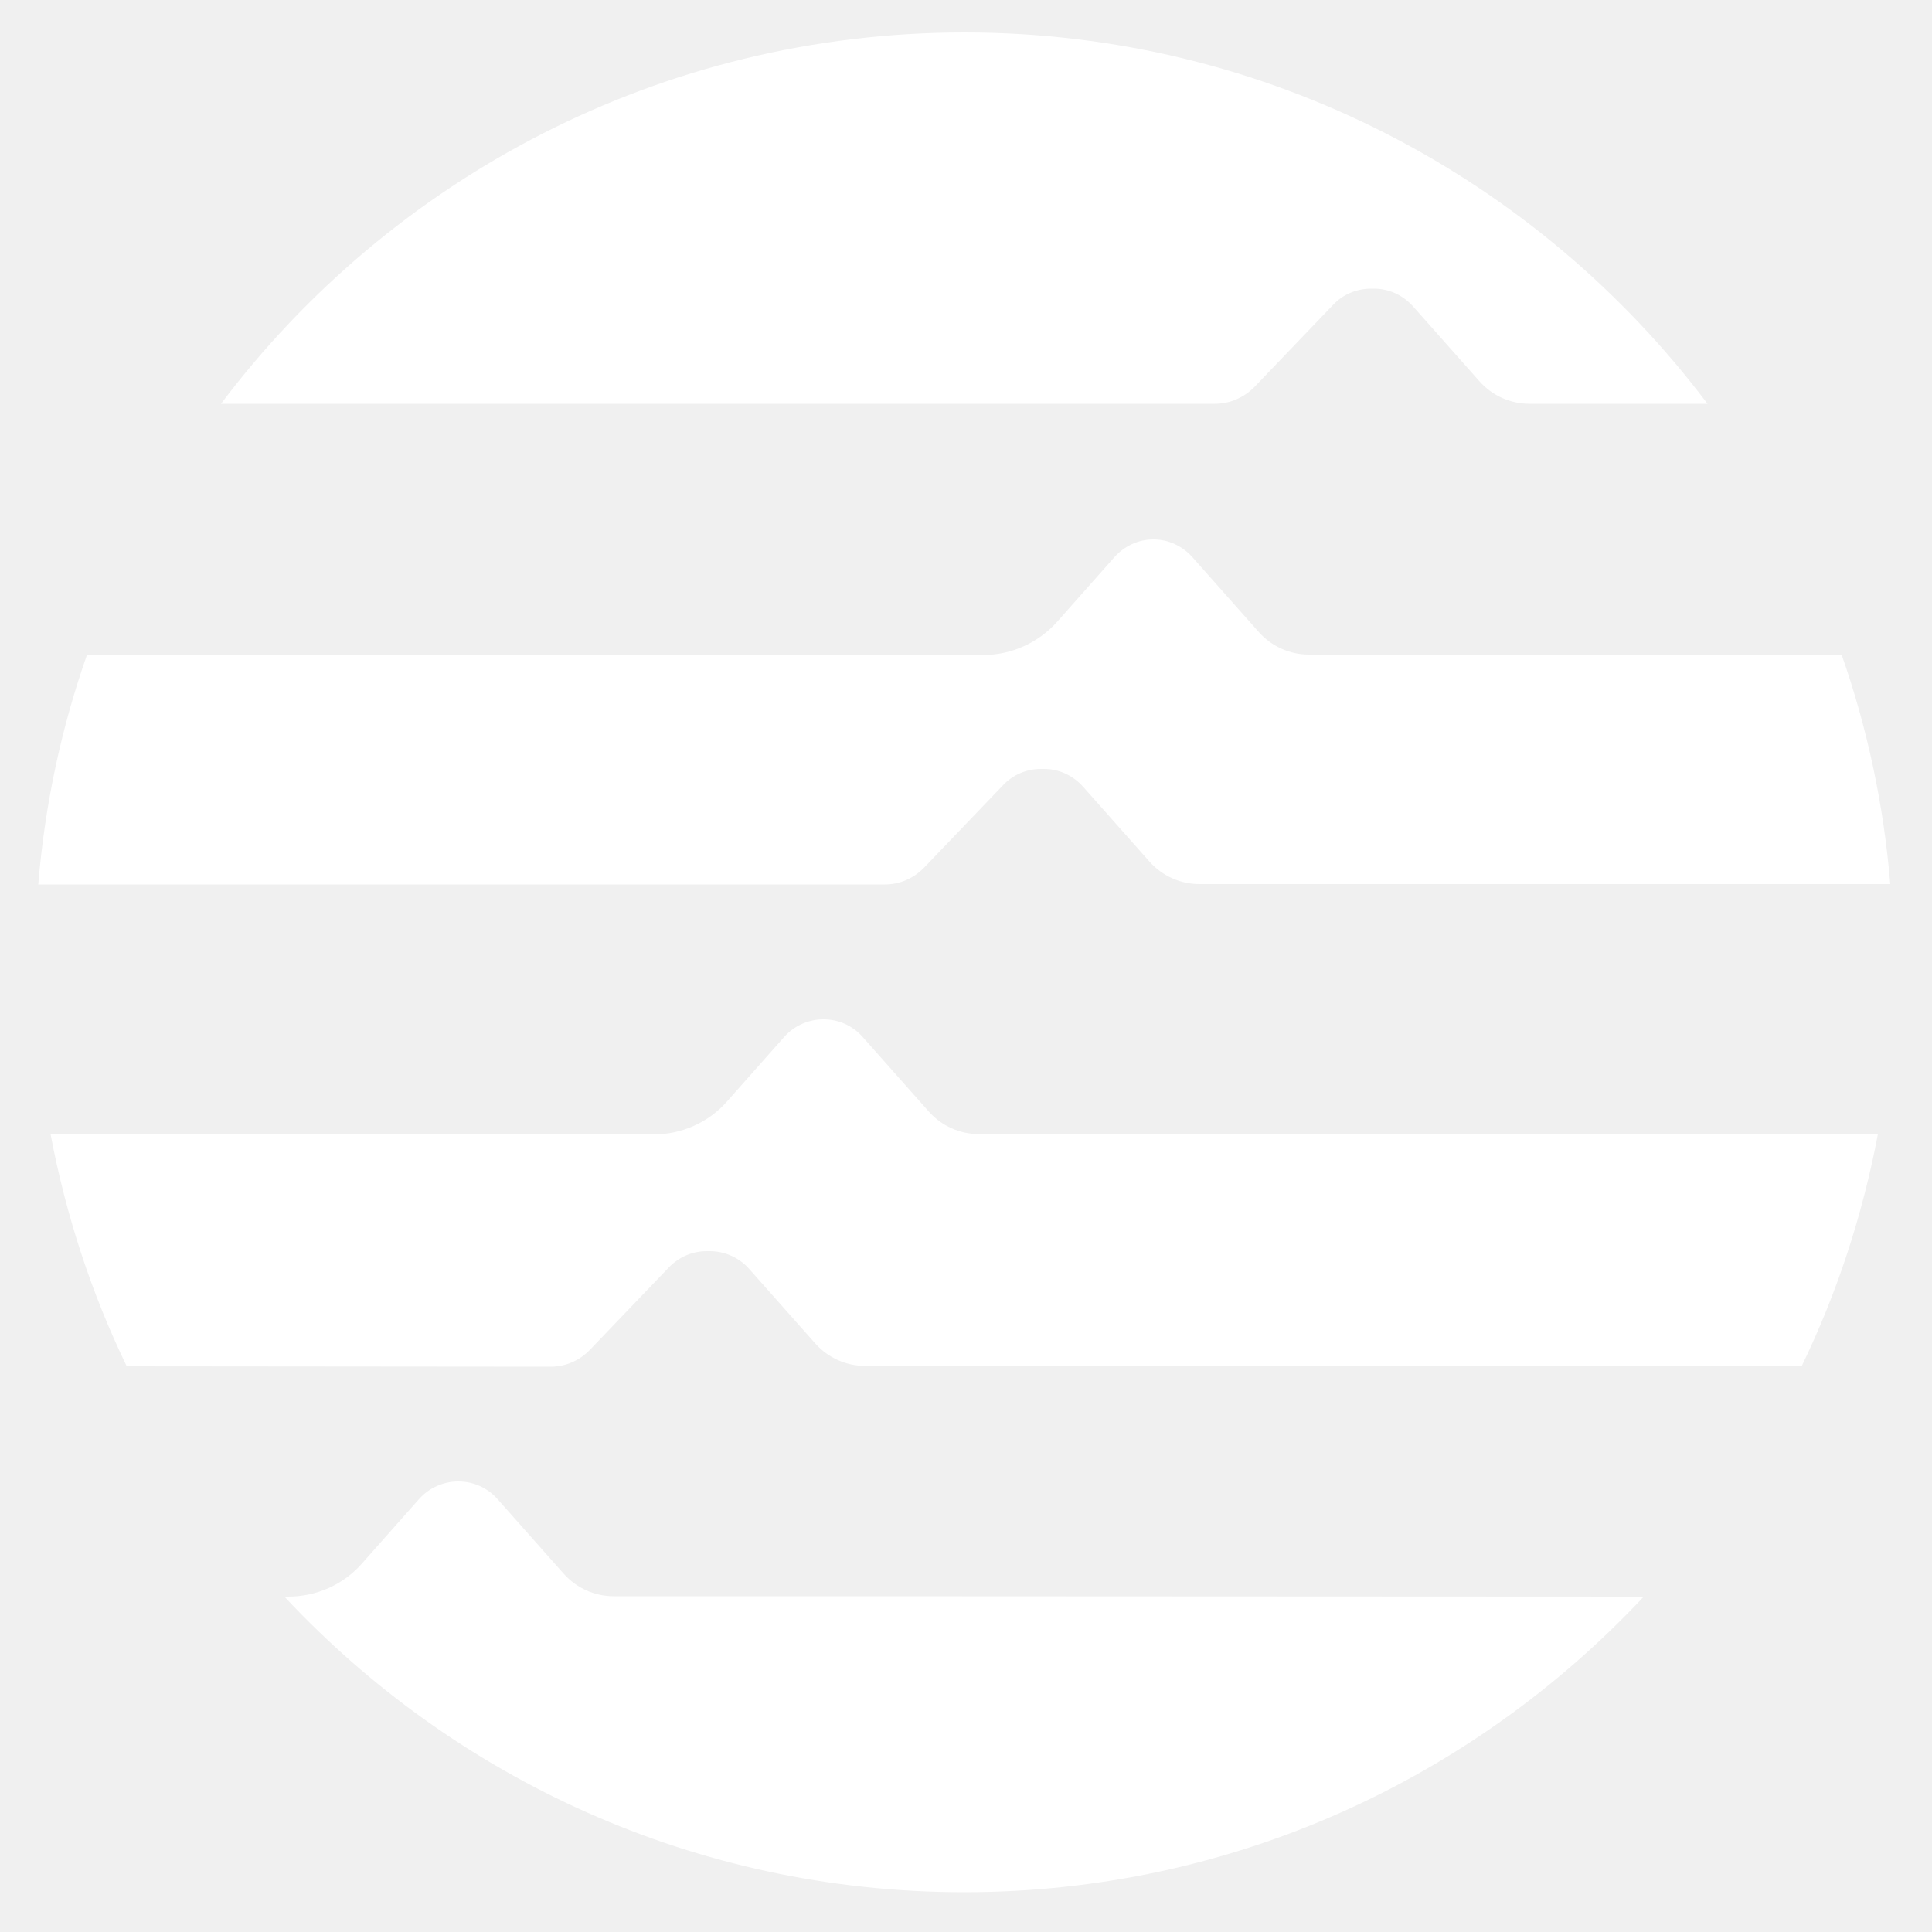
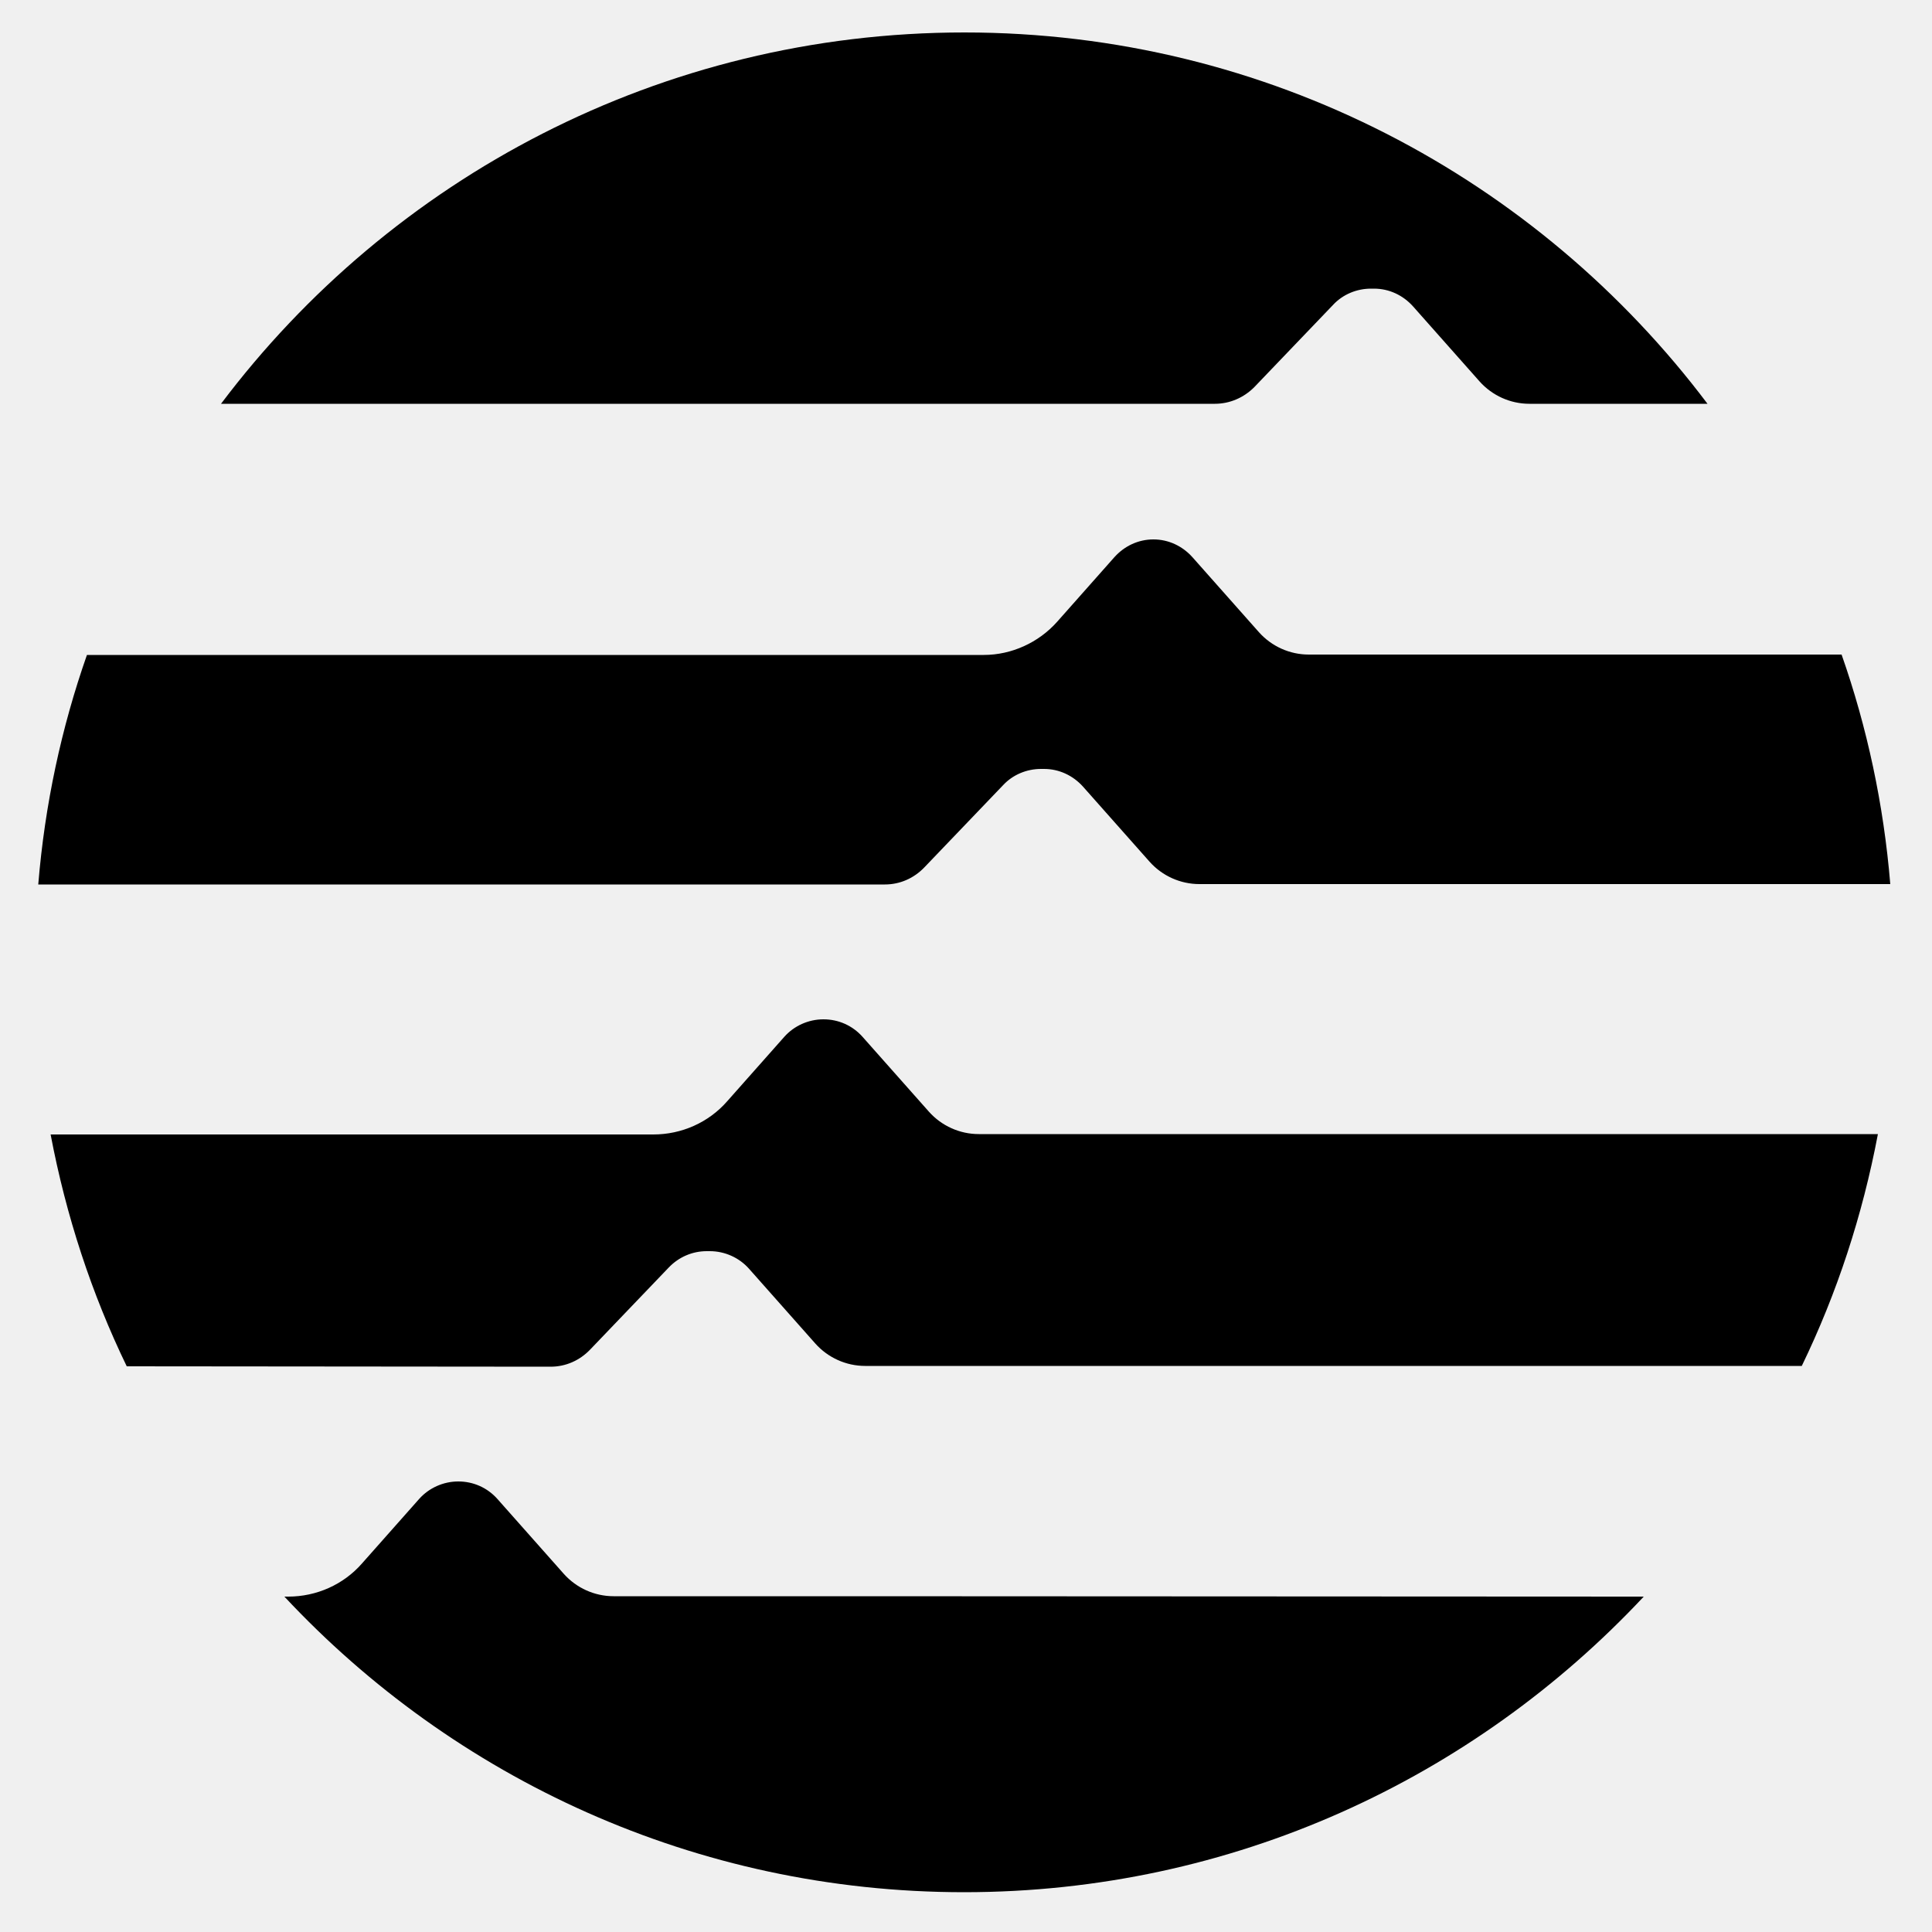
<svg xmlns="http://www.w3.org/2000/svg" width="500" height="500" viewBox="0 0 500 500" fill="none">
-   <path d="M381.1 169.4H338.7C333.8 169.4 329.1 167.3 325.8 163.6L308.6 144.2C306 141.3 302.4 139.6 298.5 139.6C294.6 139.6 291 141.3 288.4 144.2L273.6 160.9C268.8 166.3 261.8 169.5 254.6 169.5H22.5C15.9 188.3 11.6 208.2 9.9 228.9H229C232.9 228.9 236.5 227.3 239.2 224.5L259.6 203.2C262.1 200.5 265.7 199 269.4 199H270.2C274.1 199 277.7 200.7 280.3 203.6L297.5 223C300.8 226.7 305.5 228.8 310.4 228.8H489.2C487.5 208.2 483.2 188.2 476.6 169.4H381.1Z" fill="white" />
-   <path d="M142.5 353.7C146.4 353.7 150 352.1 152.7 349.3L173.1 328C175.7 325.3 179.2 323.8 182.9 323.8H183.7C187.6 323.8 191.3 325.5 193.8 328.3L211 347.7C214.3 351.4 219 353.5 223.9 353.5H466.3C475.4 334.7 482 314.6 486 293.5H253.3C248.4 293.5 243.7 291.4 240.4 287.7L223.2 268.3C220.6 265.4 217 263.8 213.1 263.8C209.2 263.8 205.5 265.5 203 268.3L188.2 285C183.4 290.5 176.4 293.6 169.1 293.6H13.1C17.1 314.7 23.7 334.8 32.8 353.6L142.5 353.7Z" fill="white" />
-   <path d="M314.4 104.5C318.3 104.5 321.9 102.9 324.6 100.2L345 78.9C347.5 76.2 351.1 74.7 354.8 74.7H355.6C359.5 74.7 363.1 76.4 365.7 79.3L382.9 98.7C386.2 102.4 390.9 104.5 395.8 104.5H441.9C398 46.2 328.2 8.4 249.6 8.4C171 8.4 101.1 46.2 57.2 104.5H314.4Z" fill="white" />
-   <path d="M221.8 413.1H158.8C153.9 413.1 149.2 411 145.9 407.3L128.7 387.9C126.1 385 122.5 383.4 118.6 383.4C114.7 383.4 111 385.1 108.5 387.9L93.7 404.6C88.9 410.1 81.9 413.2 74.6 413.2H73.6C117.5 460.2 180 489.7 249.5 489.7C319 489.7 381.4 460.2 425.4 413.2L221.8 413.1Z" fill="white" />
+   <path d="M381.1 169.4H338.7C333.8 169.4 329.1 167.3 325.8 163.6L308.6 144.2C306 141.3 302.4 139.6 298.5 139.6C294.6 139.6 291 141.3 288.4 144.2L273.6 160.9C268.8 166.3 261.8 169.5 254.6 169.5H22.5C15.9 188.3 11.6 208.2 9.9 228.9H229C232.9 228.9 236.5 227.3 239.2 224.5L259.6 203.2C262.1 200.5 265.7 199 269.4 199H270.2C274.1 199 277.7 200.7 280.3 203.6L297.5 223C300.8 226.7 305.5 228.8 310.4 228.8H489.2C487.5 208.2 483.2 188.2 476.6 169.4H381.1Z" fill="black" />
+   <path d="M142.5 353.7C146.4 353.7 150 352.1 152.7 349.3L173.1 328C175.7 325.3 179.2 323.8 182.9 323.8H183.7C187.6 323.8 191.3 325.5 193.8 328.3L211 347.7C214.3 351.4 219 353.5 223.9 353.5H466.3C475.4 334.7 482 314.6 486 293.5H253.3C248.4 293.5 243.7 291.4 240.4 287.7L223.2 268.3C220.6 265.4 217 263.8 213.1 263.8C209.2 263.8 205.5 265.5 203 268.3L188.2 285C183.4 290.5 176.4 293.6 169.1 293.6H13.1C17.1 314.7 23.7 334.8 32.8 353.6L142.5 353.7Z" fill="black" />
+   <path d="M314.4 104.5C318.3 104.5 321.9 102.9 324.6 100.2L345 78.9C347.5 76.2 351.1 74.7 354.8 74.7H355.6C359.5 74.7 363.1 76.4 365.7 79.3L382.9 98.7C386.2 102.4 390.9 104.5 395.8 104.5H441.9C398 46.2 328.2 8.4 249.6 8.4C171 8.4 101.1 46.2 57.2 104.5H314.4Z" fill="black" />
+   <path d="M221.8 413.1H158.8C153.9 413.1 149.2 411 145.9 407.3L128.7 387.9C126.1 385 122.5 383.4 118.6 383.4C114.7 383.4 111 385.1 108.5 387.9L93.7 404.6C88.9 410.1 81.9 413.2 74.6 413.2H73.6C117.5 460.2 180 489.7 249.5 489.7C319 489.7 381.4 460.2 425.4 413.2L221.8 413.1Z" fill="black" />
</svg>
